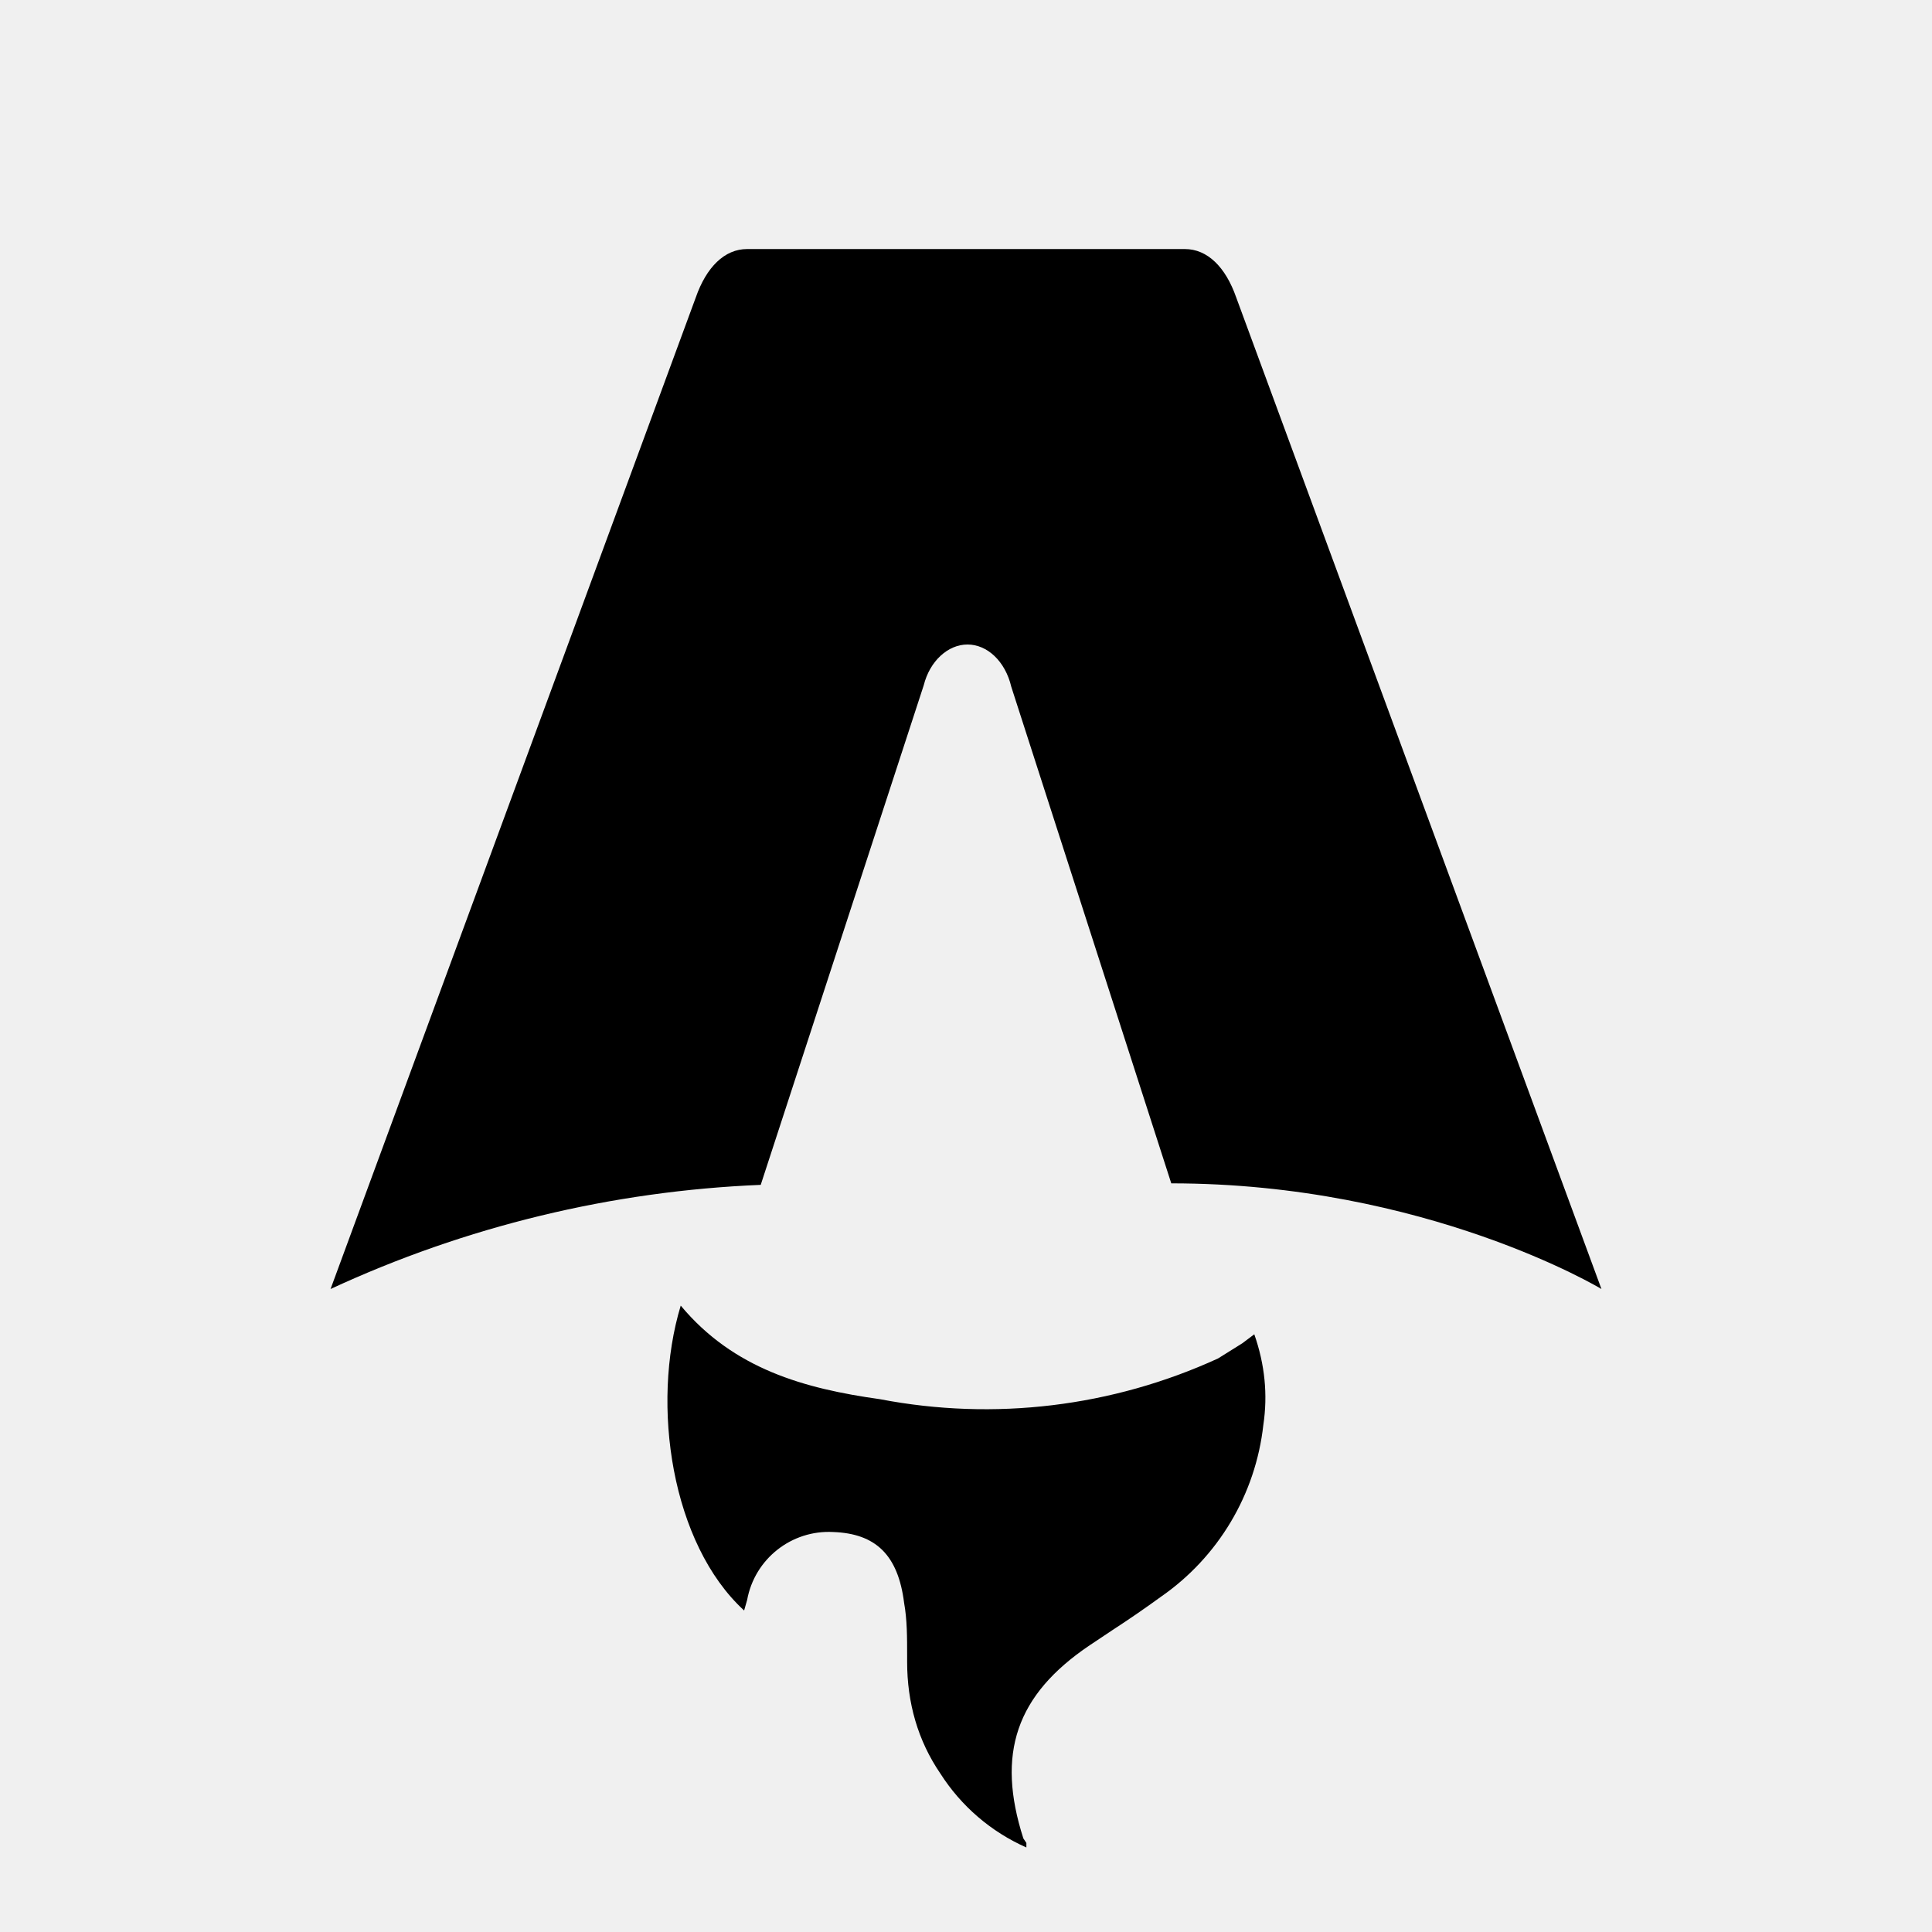
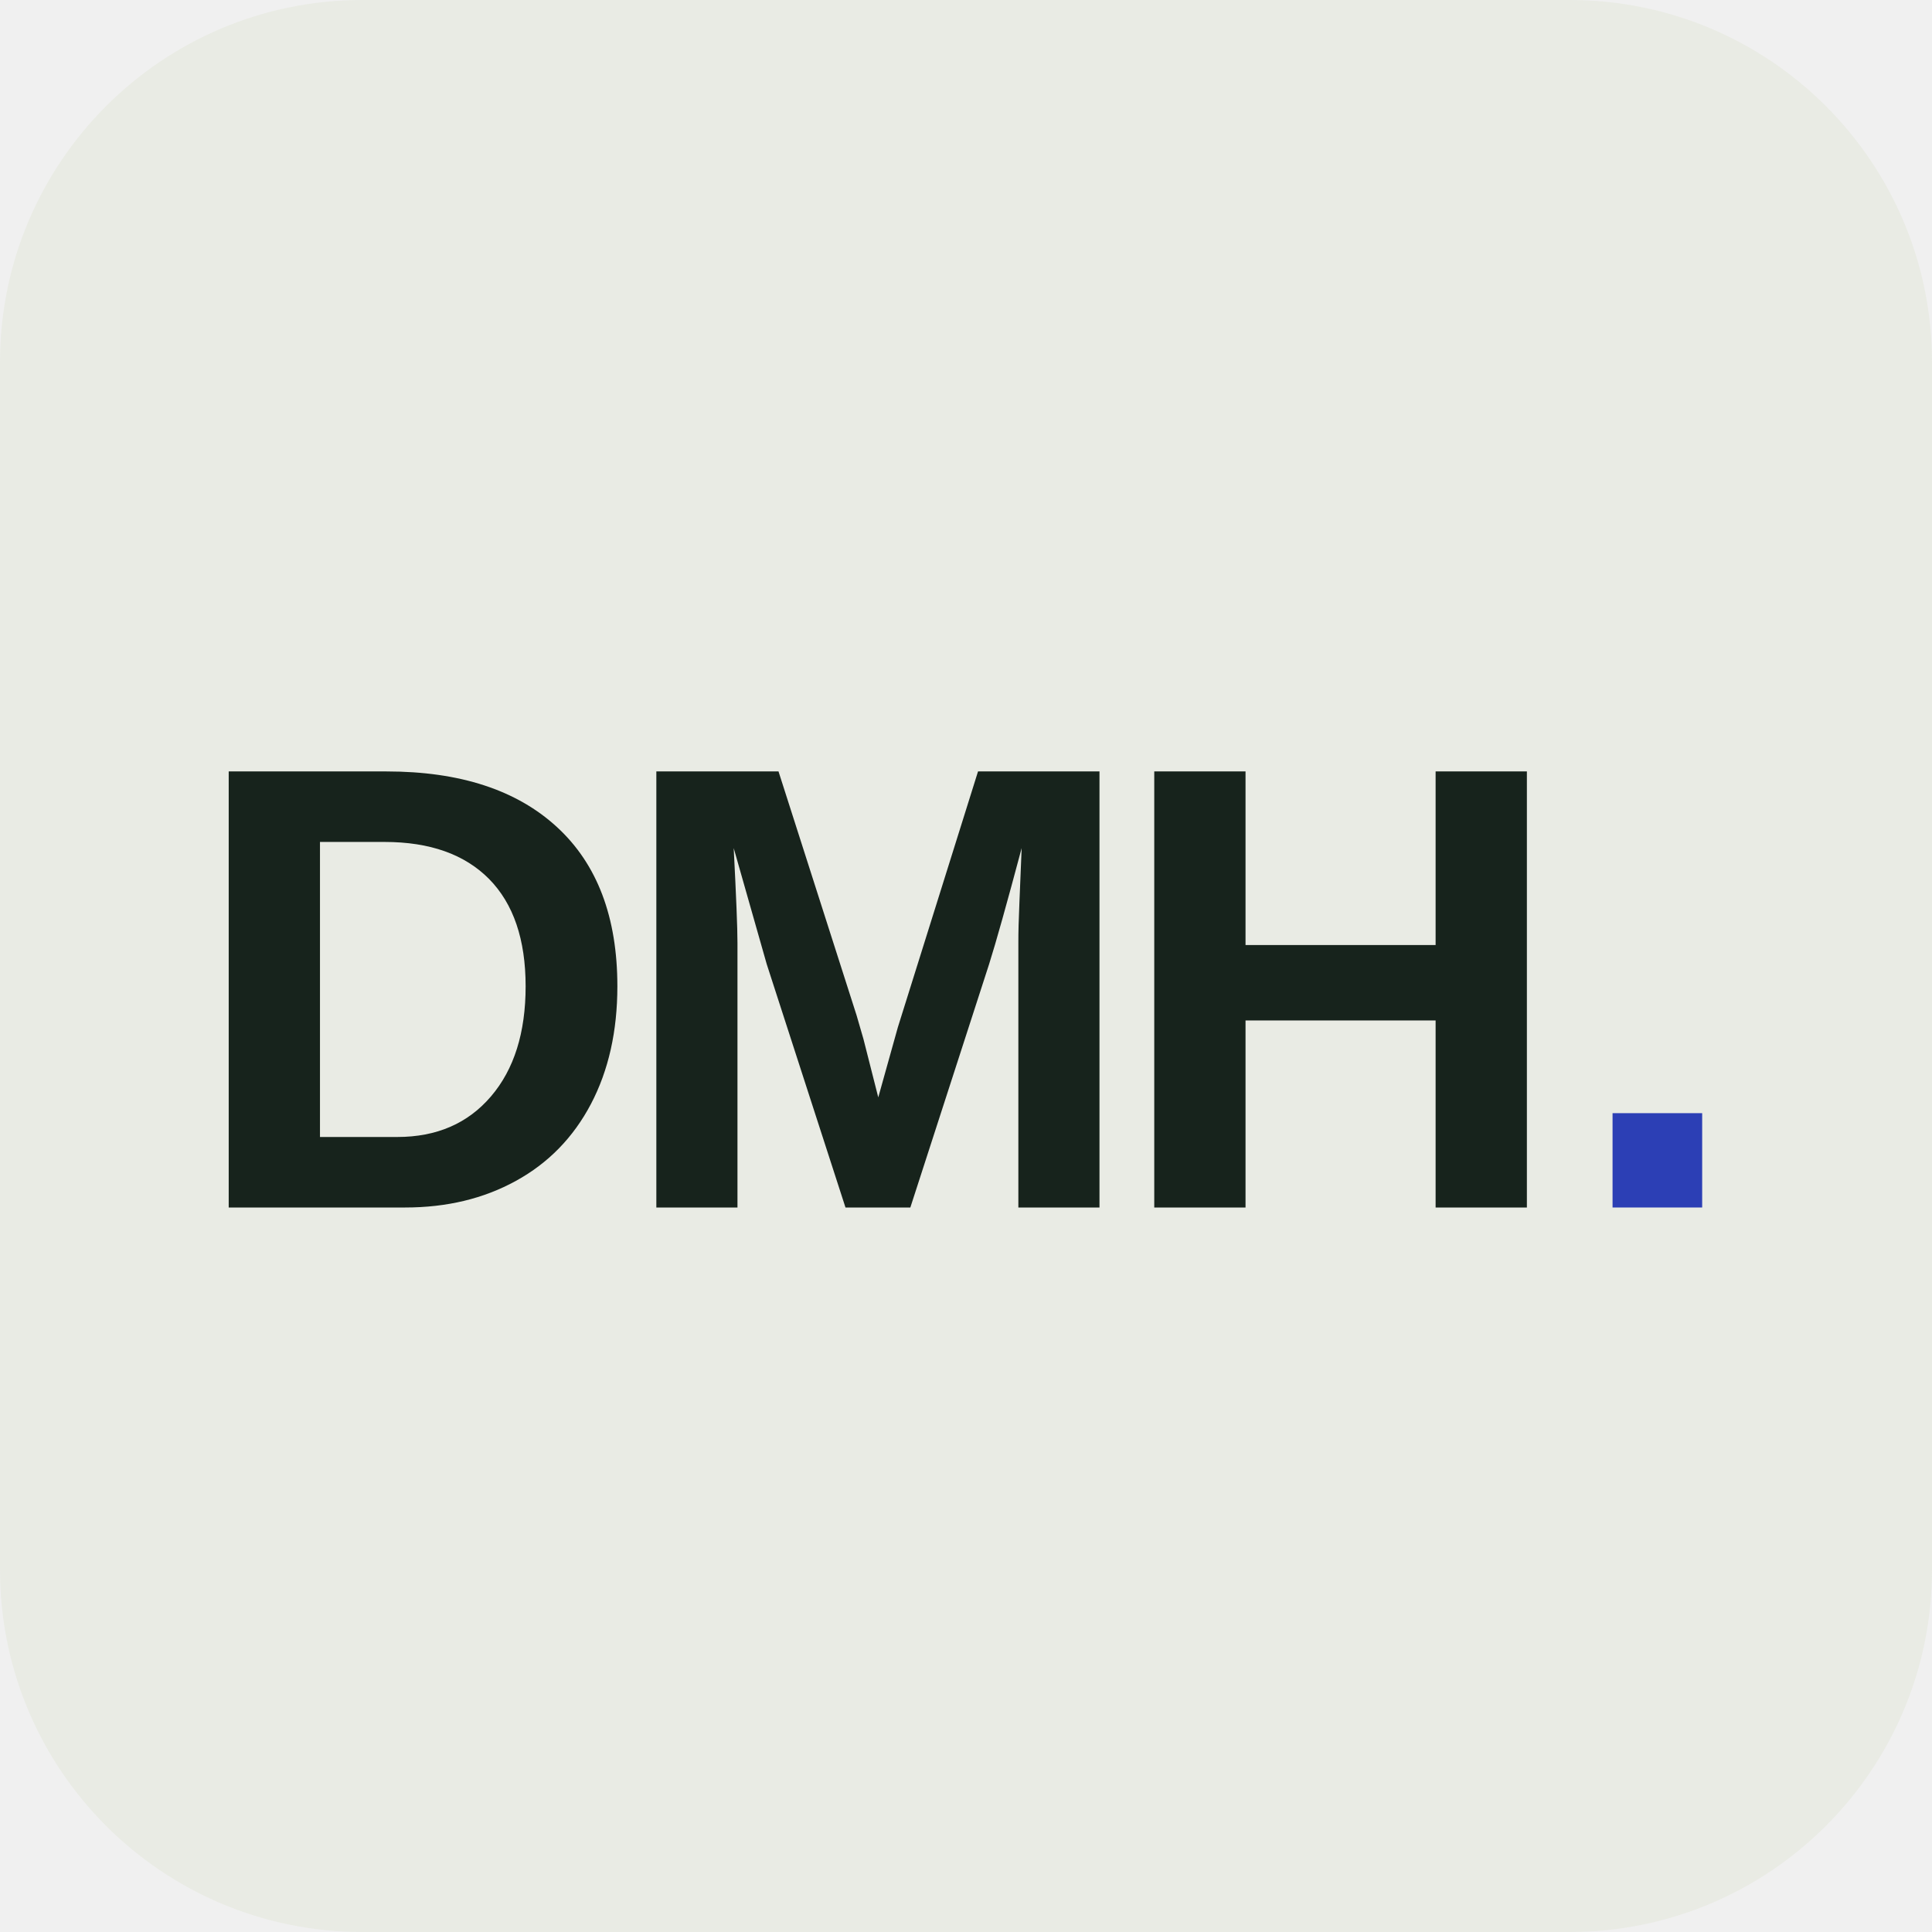
- <svg xmlns="http://www.w3.org/2000/svg" fill="none" viewBox="0 0 128 128">
-   <path d="M50.4 78.5a75.1 75.1 0 0 0-28.5 6.9l24.2-65.7c.7-2 1.9-3.2 3.4-3.2h29c1.5 0 2.7 1.2 3.4 3.2l24.2 65.7s-11.6-7-28.5-7L67 45.5c-.4-1.7-1.6-2.8-2.9-2.8-1.3 0-2.5 1.1-2.9 2.7L50.4 78.5Zm-1.1 28.2Zm-4.2-20.2c-2 6.6-.6 15.8 4.2 20.2a17.5 17.5 0 0 1 .2-.7 5.5 5.5 0 0 1 5.7-4.5c2.8.1 4.3 1.5 4.7 4.7.2 1.1.2 2.3.2 3.5v.4c0 2.7.7 5.2 2.2 7.4a13 13 0 0 0 5.7 4.9v-.3l-.2-.3c-1.8-5.6-.5-9.5 4.4-12.8l1.5-1a73 73 0 0 0 3.2-2.2 16 16 0 0 0 6.8-11.4c.3-2 .1-4-.6-6l-.8.6-1.6 1a37 37 0 0 1-22.4 2.7c-5-.7-9.7-2-13.2-6.2Z" />
-   <style>
-         path { fill: #000; }
-         @media (prefers-color-scheme: dark) {
-             path { fill: #FFF; }
-         }
-     </style>
+ <svg xmlns="http://www.w3.org/2000/svg" viewBox="0 0 128 128">
+   <rect width="128" height="128" rx="24" fill="#E9EBE4" />
+   <text x="64" y="80" font-family="Arial, Helvetica, sans-serif" font-weight="700" font-size="42" letter-spacing="-2" fill="#17231C" text-anchor="middle">DMH<tspan fill="#2C3FB5">.</tspan>
+   </text>
</svg>
